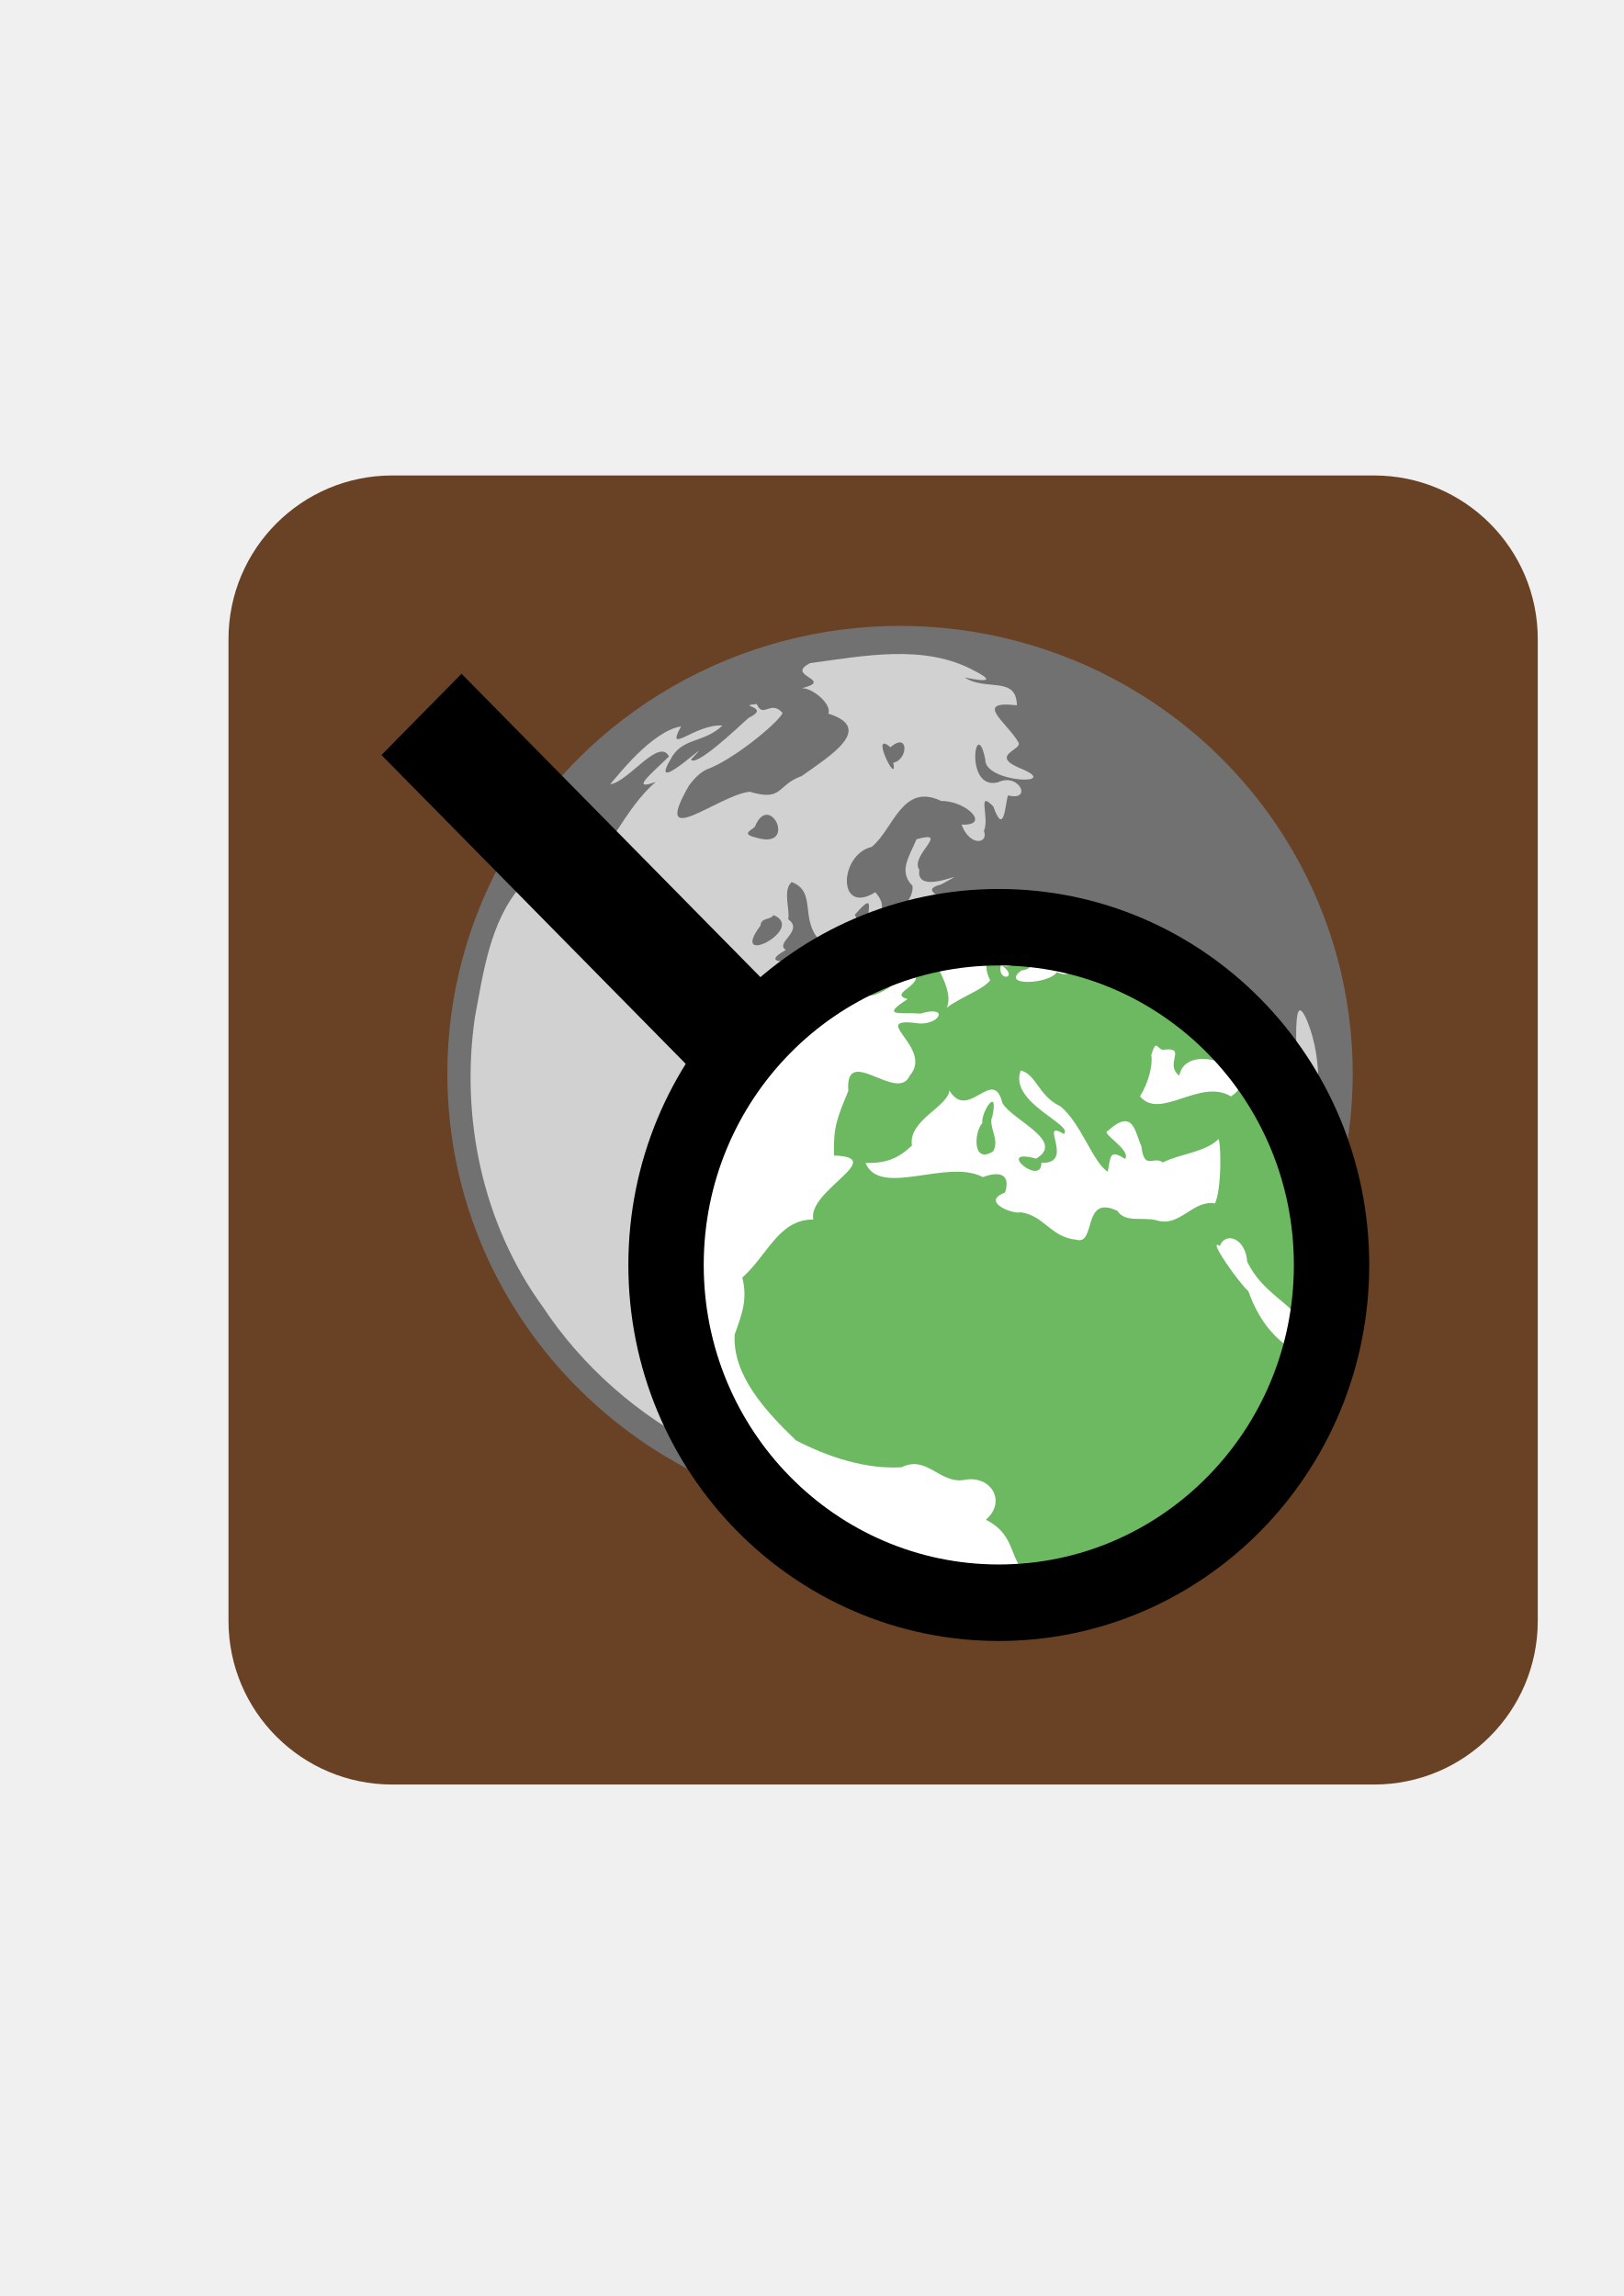
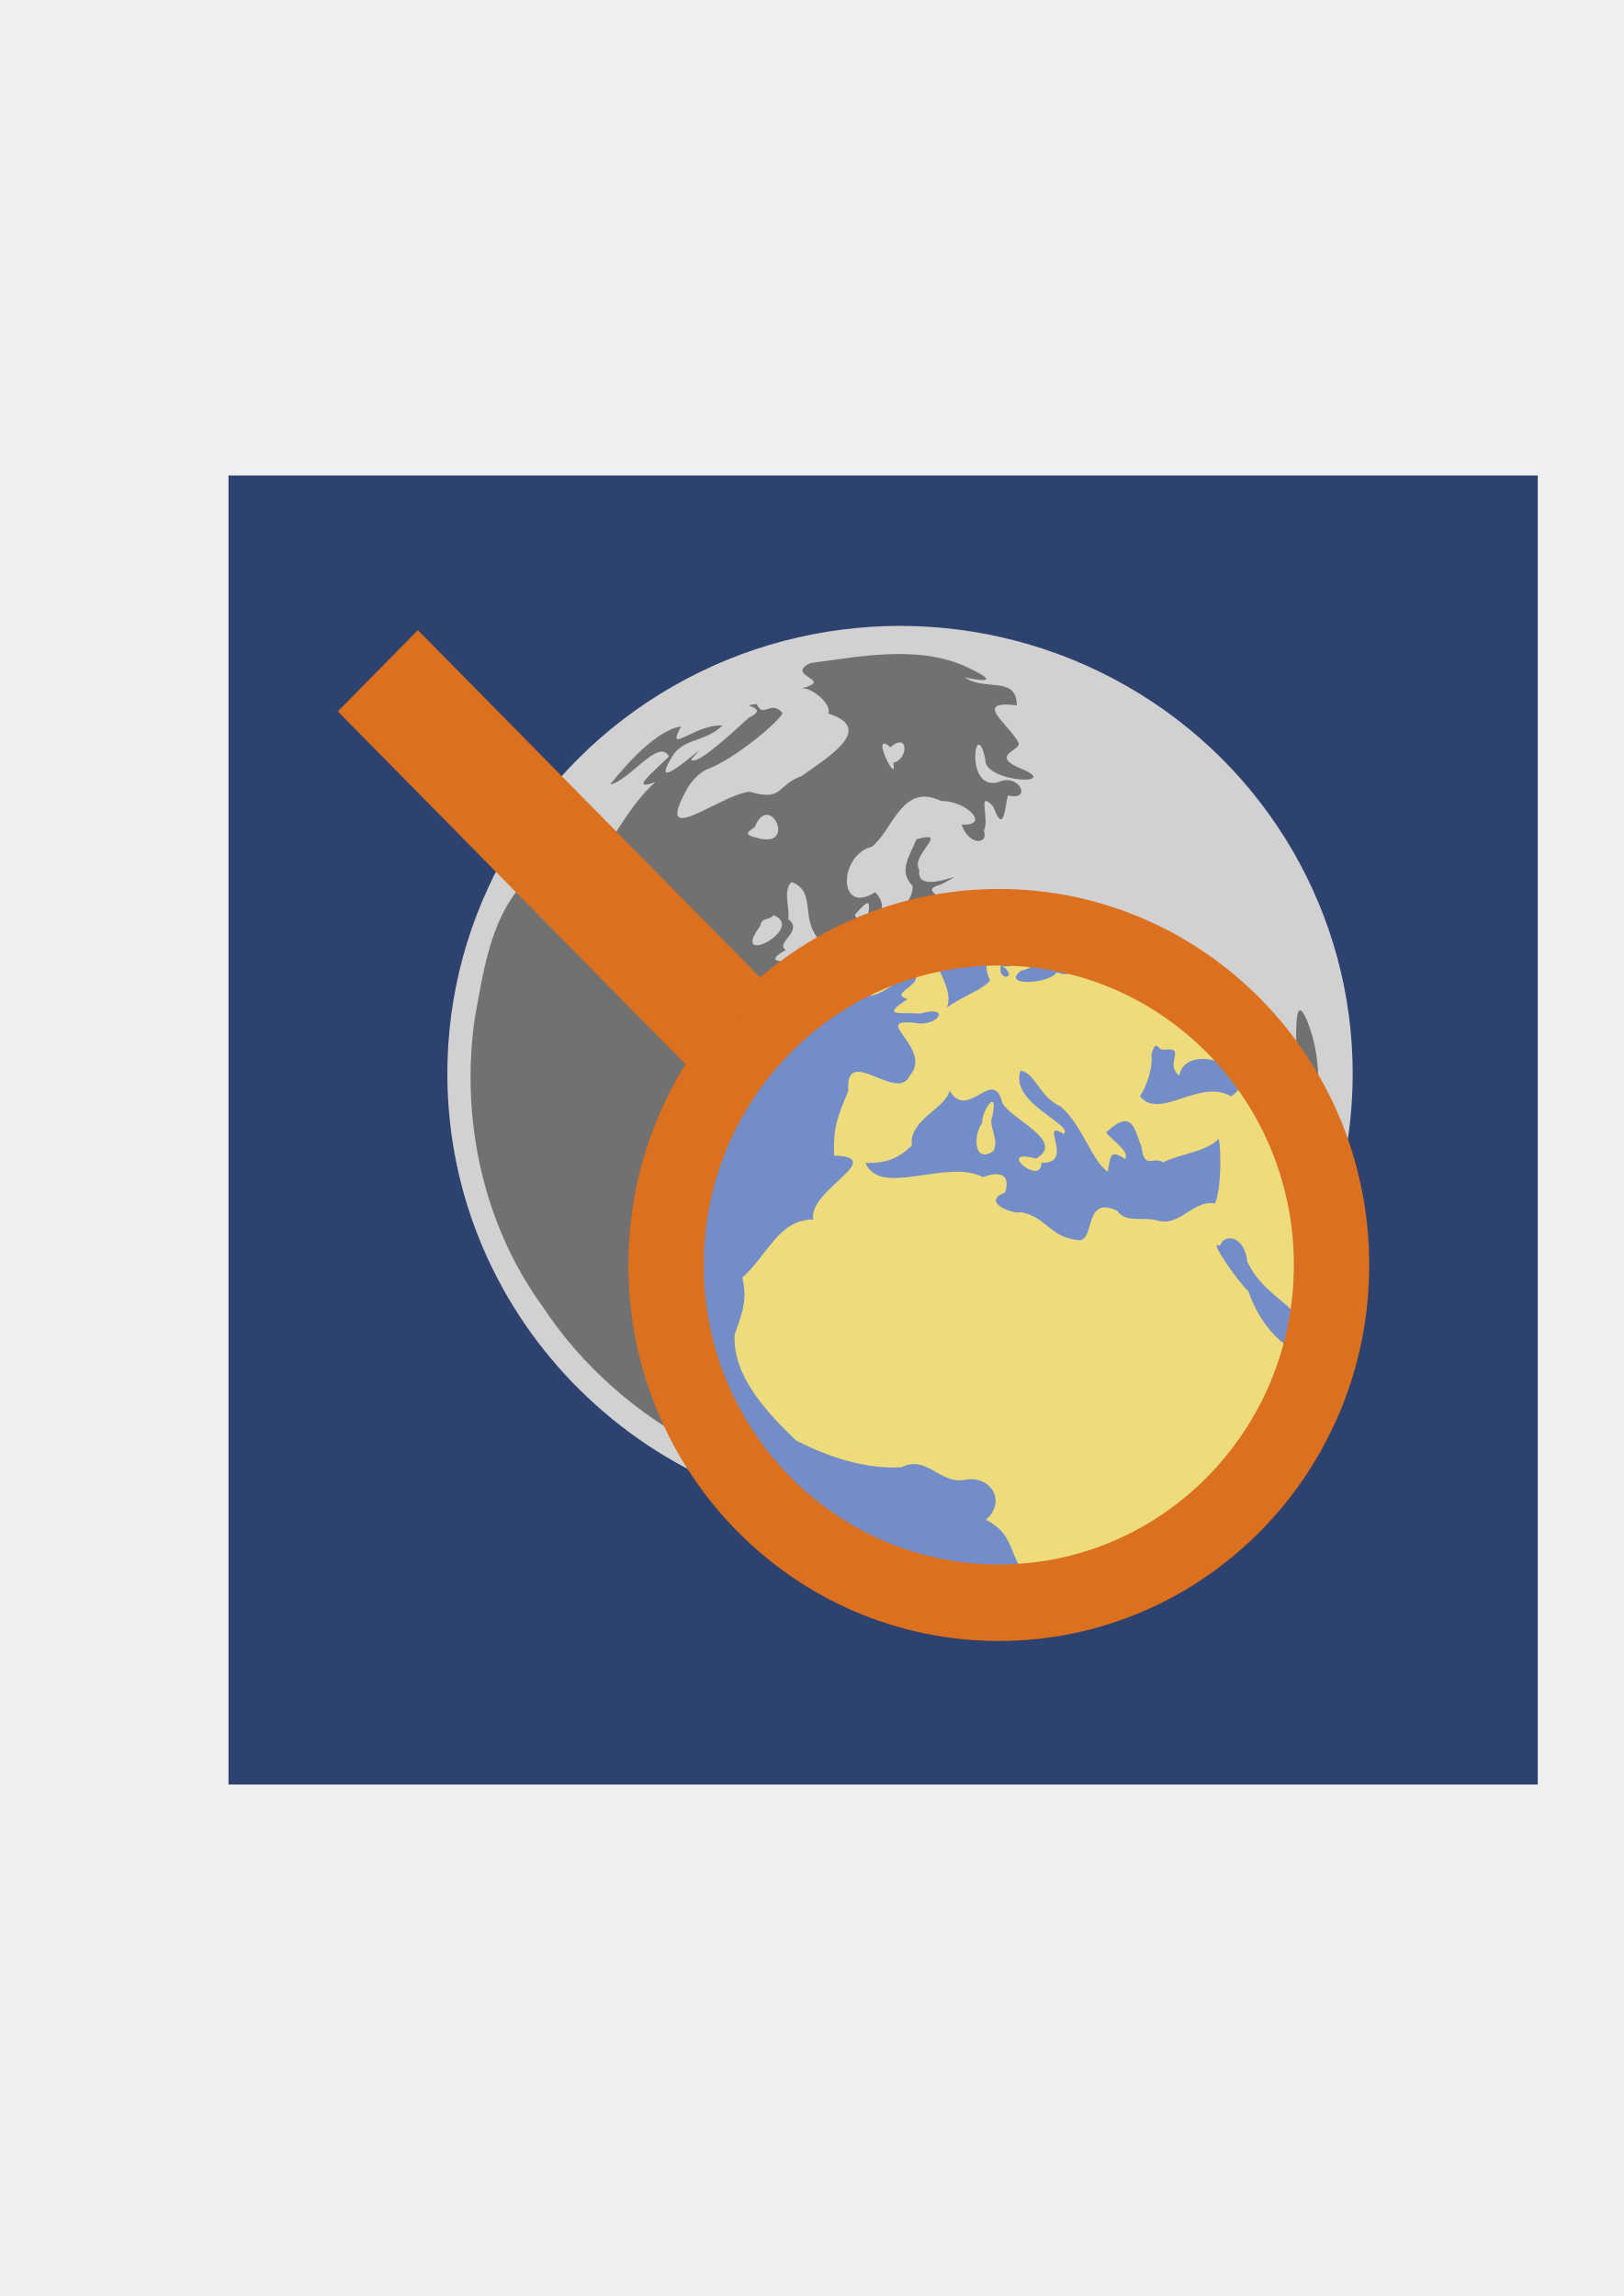
<svg xmlns="http://www.w3.org/2000/svg" width="744.094" height="1052.362" id="svg2" version="1.1">
  <defs id="defs4">
    <marker id="ArrowStart" viewBox="0 0 10 10" orient="auto" markerHeight="3" markerWidth="4" refY="5" refX="10" markerUnits="strokeWidth">
      <path id="path10" d="M 10,0 0,5 10,10 z" />
    </marker>
    <marker id="ArrowEnd" viewBox="0 0 10 10" orient="auto" markerHeight="3" markerWidth="4" refY="5" refX="0" markerUnits="strokeWidth">
      <path id="path7" d="M 0,0 10,5 0,10 z" />
    </marker>
    <linearGradient id="linearGradient3783">
      <stop offset="0" style="stop-color:#deaa87;stop-opacity:0.498" id="stop3791" />
      <stop offset="1" style="stop-color:#d8c3b4;stop-opacity:0.047" id="stop3787" />
    </linearGradient>
    <clipPath clipPathUnits="userSpaceOnUse" id="clipPath4544">
      <path transform="matrix(2.365211,0,0,2.38763,641.5752,-658.6787)" d="m -15.629,520.201 a 60.171,60.171 0 1 1 -120.342,0 60.171,60.171 0 1 1 120.342,0 z" id="path4546" style="color:#000000;fill:#5aaba2;fill-opacity:1;fill-rule:evenodd;stroke:none;stroke-width:1px;marker:none;visibility:visible;display:inline;overflow:visible;enable-background:accumulate" />
    </clipPath>
-     <clipPath clipPathUnits="userSpaceOnUse" id="clipPath3852">
-       <path style="color:#000000;fill:#6db961;fill-opacity:1;fill-rule:evenodd;stroke:none;stroke-width:1px;marker:none;visibility:visible;display:inline;overflow:visible;enable-background:accumulate" id="path3854" d="m 115.653,542.863 a 131.282,131.282 0 1 1 -262.564,0 131.282,131.282 0 1 1 262.564,0 z" transform="matrix(1.053571,0,0,1.053571,474.1848,7.071054)" />
+     <clipPath clipPathUnits="userSpaceOnUse" id="clipPath3829">
+       <path style="color:#000000;fill:#eddb7c;fill-opacity:1;fill-rule:evenodd;stroke:none;stroke-width:1px;marker:none;visibility:visible;display:inline;overflow:visible;enable-background:accumulate" id="path3831" d="m 115.653,542.863 a 131.282,131.282 0 1 1 -262.564,0 131.282,131.282 0 1 1 262.564,0 z" transform="matrix(1.053571,0,0,1.053571,474.1848,7.071054)" />
    </clipPath>
  </defs>
  <g id="layer1">
-     <rect style="fill:#694225;fill-opacity:1;fill-rule:evenodd;stroke:none" id="rect4431" width="600" height="600" x="104.713" y="217.93" rx="75" ry="75" />
+     <rect style="fill:#2e426f;fill-opacity:1;fill-rule:evenodd;stroke:none" id="rect4431" width="600" height="600" x="104.713" y="217.93" />
    <g style="fill-rule:evenodd" transform="matrix(1.25,0,0,1.25,-1279.868,38.84879)" id="g18" />
-     <g id="g3920">
-       <g id="g4598">
-         <path d="m 619.904,492.487 a 207.452,205.163 0 0 1 -414.903,0 207.452,205.163 0 1 1 414.903,0 z" id="path6818" style="fill:#717171;fill-opacity:1;fill-rule:nonzero;stroke:none" />
-         <path style="fill:#d1d1d1;fill-opacity:1;fill-rule:evenodd;stroke:none" d="m 354.473,419.431 c 15.371,6.235 -20.924,24.814 -5.97,4.821 0.366,-3.912 4.359,-2.372 5.97,-4.821 z m -30.777,-66.684 c 12.669,-4.551 33.579,-22.119 34.938,-25.963 -5.64,-6.31 -8.766,2.861 -11.861,-4.118 -10.128,0.968 7.268,1.126 -3.717,6.365 -6.459,5.891 -24.29,22.66 -26.381,19.066 14.335,-14.722 -20.396,18.826 -9.529,0.213 5.287,-10.571 15.253,-7.441 23.943,-15.777 -12.576,-0.837 -26.461,14.175 -18.979,0.413 -13.534,2.158 -29.682,23.406 -32.488,26.533 8.343,-1.071 22.383,-21.637 26.963,-12.757 -7.741,7.591 -18.295,16.11 -6.13,11.693 -13.732,11.645 -23.211,34.589 -33.778,43.907 -8.041,-7.162 18.105,-18.636 0.917,-14.673 -8.53,-3.865 -2.997,18.465 -13.398,10.546 8.761,-13.678 -12.986,1.345 -15.335,7.759 -14.312,16.476 -17.334,39.63 -21.233,60.349 -6.683,46.146 3.525,94.627 31.065,132.605 36.565,55.372 102.86,89.324 169.242,85.507 -8.921,-2.031 -24.111,-16.394 -9.317,-21.617 -4.69,-7.787 -16.257,-20.004 -15.192,-25.643 5.029,-18.004 -22.23,-11.778 -32.082,-18.911 -16.93,3.227 -36.632,-2.588 -49.548,-13.848 -14.457,-12.741 -24.923,-32.381 -15.811,-51.141 -3.271,-17.127 20.65,-26.817 27.662,-35.534 1.882,-7.04 25.183,-19.835 7.635,-20.849 0.581,-14.729 3.055,-43.2 23.697,-28.479 20.96,-1.676 -11.617,-30.428 12.9,-23.663 16.536,-8.658 -26.551,1.216 -7.707,-9.34 -5.444,-3.107 8.518,-8.736 1.027,-14.059 0.982,-4.301 -2.674,-13.204 1.581,-17.034 11.559,4.309 3.701,16.705 12.711,26.587 -3.8,15.402 22.575,-1.813 16.242,-11.577 11.5,-13.347 3.479,1.878 7.007,7.3 -1.614,-4.275 11.014,-8.01 2.39,-17.659 -17.479,10.865 -16.74,-17.098 -1.637,-20.804 9.922,-7.938 13.888,-29.666 31.854,-21.005 11.389,-0.195 23.031,11.377 9.313,10.819 3.655,10.135 12.563,8.863 10.234,2.888 2.755,-5.982 -3.399,-19.182 4.291,-11.21 4.959,13.861 5.385,-0.544 6.713,-5.082 11.481,2.926 5.124,-10.687 -4.594,-5.978 -15.655,3.887 -10.116,-31.724 -5.763,-10.472 -0.633,10.769 36.615,12.197 15.557,3.853 -13.633,-5.893 1.6,-8.233 -0.362,-11.667 -5.058,-8.994 -21.191,-19.363 -0.736,-17.022 -0.175,-13.699 -14.34,-6.329 -23.892,-12.758 4.184,0.904 17.102,3.37 4.34,-3.118 -23.025,-12.411 -50.506,-6.704 -75.129,-3.472 -12.097,5.947 11.563,7.601 -3.833,11.53 4.516,-0.279 13.754,7.049 12.151,11.642 21.664,6.816 0.022,19.813 -12.292,28.633 -11.577,4.124 -8.422,11.782 -23.805,7.156 -14.247,1.536 -45.678,28.121 -27.749,-2.905 2.14,-2.863 4.651,-5.619 7.904,-7.229 z m 180.673,303.782 c 5.543,-8.981 17.376,-24.499 26.877,-23.274 -5.554,10.558 -16.027,18.737 -26.877,23.274 z m 2.28,-14.249 c -5.077,16.206 -26.236,18.674 -37.036,30.34 -7.626,8.536 18.676,-4.519 23.255,-6.317 55.066,-25.616 97.844,-77.762 107.956,-138.157 3.425,-19.909 6.047,-40.827 -1.726,-60.069 -8.253,-19.676 -3.811,24.719 -4.684,32.186 2.716,8.623 -0.86,33.974 -7.121,12.9 -1.313,-14.267 -7.37,-11.053 -17.208,-17.936 -8.294,12.586 -20.938,12.195 -31.272,16.059 -8.312,-11.551 -19.027,-1.691 -5.975,5.301 9.795,8.228 15.255,-3.064 18.559,-6.723 18.227,11.802 -3.512,34.818 -10.556,48.72 -7.068,9.487 -23.781,25.365 -24.825,4.199 -12.328,-9.112 -20.343,-22.803 -28.889,-33.402 -13.491,6.438 12.628,22.981 14.316,34.618 11.625,10.528 26.328,27.232 37.681,7.177 15.453,-13.613 -0.239,19.582 -5.2,24.199 -7.297,15.569 -30.264,29.087 -27.275,46.905 z m -28.498,-4.559 c 15,-0.508 6.308,-18.455 0.871,-3.005 l -0.871,3.005 z M 408.048,342.488 c 8.632,-7.307 8.088,5.831 1.321,7.097 2.21,11.49 -11.134,-15.51 -1.321,-7.097 z m 11.969,42.176 c -3.541,8.337 -8.329,14.763 -1.844,21.35 1.449,11.709 -28.288,25.778 -4.044,21.622 9.901,-0.117 10.994,-6.886 13.284,-14.086 10.118,-1.881 -7.958,-5.076 3.905,-8.182 18.29,-9.965 -12.185,6.864 -10.016,-6.693 -4.573,-6.532 14.689,-18.428 -1.286,-14.011 z m 35.968,72.635 c -6.308,14.134 -2.101,24.745 14.293,16.38 8.272,-2.618 30.188,1.396 15.829,-12.03 -12.63,-9.596 -22.143,11.398 -22.658,-6.464 -3.695,2.163 -6.544,-5.326 -7.463,2.114 z m 59.783,17.417 c 17.815,6.43 13.859,-11.467 3.712,-18.199 -6.51,-6.573 -12.251,-10.347 -8.191,-20.128 -19.92,3.422 -5.635,24.193 5.242,28.527 0.185,3.287 -0.556,6.533 -0.763,9.801 z m -121.969,20.518 c -16.425,6.489 4.534,-35.148 -0.63,-10.659 0.524,3.441 2.695,7.311 0.63,10.659 z m -50.155,4.56 c 13.677,13.222 37.031,-1.036 53.874,4.973 3.331,6.432 -8.172,14.769 7.111,14.405 11.422,5.361 26.851,19.341 30.719,-1.293 14.933,5.297 44.42,8.371 47.522,-11.712 1.61,-11.306 1.016,-19.823 -10.879,-10.489 -12.364,7.478 -21.746,2.919 -23.675,-11.021 -14.574,-3.09 -6.311,7.522 -2.634,13.566 -8.082,-8.203 -5.078,12.776 -10.984,0.477 -6.333,-12.419 -21.222,-32.013 -30.593,-32.93 -0.306,13.627 25.01,18.457 14.34,26.115 5.788,12.883 -22.124,10.714 -10.416,5.575 17.244,-4.81 -12.533,-18.287 -14.309,-26.48 -9.754,8.213 -17.105,-3.702 -22.505,7.437 -10.864,8.167 -9.621,23.929 -27.571,21.377 z m 2.28,-120.829 c 6.856,-16.906 19.978,10.978 0.456,4.906 -6.961,-1.626 -2.004,-3.267 -0.456,-4.906 z" id="path6822" />
-       </g>
-       <g id="g3912">
-         <g id="g3856">
-           <g clip-path="url(#clipPath3852)" id="g3840">
-             <path style="fill:#6db961;fill-opacity:1;fill-rule:nonzero;stroke:none" id="path3001" d="m 690.039,524.493 a 213.515,211.22 0 0 1 -427.03,0 213.515,211.22 0 1 1 427.03,0 z" />
-             <path style="fill:#ffffff;fill-opacity:1;fill-rule:evenodd;stroke:none" id="path16" d="m 409.269,439.315 c 19.243,6.005 -21.897,25.888 -8.692,12.337 3.48,-4.441 -1.295,-9.865 7.307,-10.806 l 0.556,-1.082 0.83,-0.45 z m -35.876,-77.773 c 14.031,-4.209 15.183,-11.022 29.313,-17.591 2.92,-6.869 9.569,-9.408 15.199,-12.987 -12.722,2.361 -2.54,-9.3 -15.374,0.634 5.488,-9.474 -17.392,-3.041 -1.236,-3.293 -7.977,9.034 -24.83,23.564 -37.426,30.87 -2.19,-1.535 16.063,-16.678 0.198,-3.961 -4.997,9.095 -20.549,12.287 -9.967,1.154 7.6,-4.043 4.725,-13.46 10.703,-8.023 9.867,-4.253 7.619,-5.299 17.207,-10.378 -8.087,-1.93 -18.775,6.843 -27.22,8.95 22.31,-18.344 -14.097,-3.101 -18.779,7.801 -8.21,8.273 -27.744,25.261 -8.497,10.575 4.56,2.459 28.321,-25.334 25.932,-10.777 -5.283,4.83 -7.254,8.984 -13.381,12.183 -9.886,10.556 19.671,-9.303 1.483,5.512 -12.092,8.045 -10.328,23.942 -22.383,31.492 -7.917,2.446 -10.125,22.842 -12.238,15.659 -10.912,-10.048 22.321,-18.727 3.35,-17.869 -1.442,-3.747 -2.427,5.785 -6.644,-0.068 -5.215,7.108 1.191,16.585 -8.959,14.713 -9.498,0.075 12.662,-10.677 -4.538,-7.624 -2.694,-1.283 -7.031,5.697 -11.355,11.468 -12.407,9.072 -16.49,22.853 -21.302,38.237 -13.978,44.692 -13.505,104.012 4.351,146.082 39.288,92.565 124.197,148.165 221.411,144.064 -9.145,-3.757 -30.004,-16.853 -10.86,-25.212 -10.828,-7.585 -5.754,-19.066 -20.595,-26.589 9.817,-8.454 2.141,-20.868 -10.216,-18.201 -10.99,1.653 -16.875,-11.536 -28.359,-5.865 -16.166,1.071 -33.771,-4.662 -48.46,-12.321 -13.869,-13.302 -29.116,-29.856 -28.085,-48.482 3.648,-10.063 5.93,-16.536 3.506,-26.141 11.657,-10.316 16.699,-26.695 32.554,-26.589 -2.886,-13.198 34.561,-28.511 9.508,-29.332 -0.43,-12.904 1.264,-16.882 6.519,-29.611 -1.614,-21.914 22.437,5.714 28.125,-6.952 11.468,-13.036 -20.544,-27.505 4.693,-23.931 9.712,0.126 13.022,-8.439 0.318,-4.565 -9.815,-0.697 -18.544,1.581 -5.979,-6.647 -10.143,-2.94 11.541,-7.064 0.827,-13.889 -0.579,-3.916 4.455,-5.52 -0.817,-5.055 -2.691,-3.681 7.776,-8.556 -1.276,-10.685 4.8,-13.747 4.214,-2.491 7.403,-4.356 3.882,-0.767 8.818,4.339 2.525,10.074 5.428,9.841 12.512,21.05 9.276,27.9 5.744,-4.591 16.784,-8.315 19.931,-12.629 -8.428,-15.799 16.981,-23.513 5.675,-9.267 -4.557,10.597 8.347,8.933 -0.061,2.719 6.845,1.574 11.185,-5.451 5.144,-12.988 -1.1,-10.549 -13.095,9.084 -15.605,-3.341 -7.827,-18.817 20.541,-21.524 23.961,-37.54 -6.793,1.492 16.085,-21.038 25.984,-10.543 10.931,0.525 32.466,13.748 9.923,11.072 0.661,-0.744 3.421,12.068 11.076,10.444 8.652,2.043 -5.883,-6.228 1.786,-5.529 -1.626,-6.261 5.717,-10.373 -2.11,-15.488 12.957,-1.911 2.356,5.275 10.961,9.214 8.919,6.041 -5.252,-20.595 7.641,-10.543 16.297,-17.268 -19.25,-1.115 -19.891,-16.85 -7.213,-12.258 4.257,-21.376 4.155,-4.52 3.106,12.217 17.081,8.686 26.618,10.47 4.263,0.856 -22.327,-11.564 -13.675,-15.689 6.16,-1.947 8.552,0.009 4.77,-3.895 -2.566,-4.496 -7.778,-9.822 -10.235,-14.484 -16.201,-9.044 20.032,-0.17 7.596,-9.54 -5.448,0.17 4.417,-9.698 -9.294,-7.473 -9.725,6.327 -27.496,-10.586 -8.712,-1.027 14.562,1.186 -15.124,-12.361 -22.342,-13.229 -23.207,-2.791 -41.606,-0.482 -64.243,2.427 -12.428,1.597 -10.331,10.545 -1.043,8.666 -2.511,7.185 -15.122,5.238 -1.625,5.854 -8.475,3.588 17.424,4.641 5.611,12.093 6.972,3.289 17.984,8.689 10.487,10.075 14.973,-0.357 -10.699,12.097 -11.407,18.364 -10.155,4.04 -18.862,14.907 -22.984,10.792 7.569,5.823 -7.329,6.874 -11.423,4.589 -10.146,-3.655 -24.607,6.427 -34.584,13.335 -17.75,12.308 -5.696,-19.629 7.462,-25.914 l 0,0 z m 210.603,354.299 c 5.647,-11.673 16.138,-19.542 27.029,-28.112 13.926,-5.122 -9.298,19.723 -17.077,22.76 -3.101,2.138 -6.175,4.5 -9.952,5.352 z m 2.658,-16.619 c -1.505,16.66 -25.442,17.105 -33.103,29.364 -7.749,3.879 -24.318,14.832 -4.755,7.711 50.054,-18.22 76.644,-44.392 92.786,-60.96 36.898,-37.872 60.111,-95.202 58.776,-157.62 -1.755,-4.565 -10.267,-44.662 -11.454,-25.636 -0.138,20.111 -0.603,40.306 1.072,60.311 -5.742,26.752 -13.938,-31.26 -15.517,-16.533 -5.884,-1.422 -6.549,-4.534 -13.861,-8.143 -5.342,8.117 -17.257,18.28 -24.728,12.168 -5.15,15.752 -18.348,2.254 -23.307,-1.524 -12.537,10.635 17.8,22.625 21.146,14.366 4.039,-12.291 1.544,-9.662 9.208,-5.06 9.739,2.065 1.62,20.684 -1.333,29.15 -7.958,10.671 -11.951,25.798 -25.165,34.504 -7.518,9.838 -17.241,15.172 -17.143,-2.499 -8.937,-12.941 -20.483,-15.849 -27.721,-30.509 -0.779,-10.935 -9.984,-13.904 -12.555,-7.244 -6.23,-4.094 9.349,17.712 13.075,20.704 5.731,16.316 16.217,27.602 32.517,32.338 1.333,21.91 35.46,-33.726 26.742,-4.974 -6.208,21.433 -22.997,36.722 -34.405,55.182 -6.655,7.618 -15.798,16.633 -10.275,24.905 z m -33.219,-5.317 c 7.189,0.252 16.671,-12.09 7.611,-11.041 -6.158,0.142 -5.97,6.775 -7.611,11.041 z M 471.719,349.577 c 5.876,-8.62 11.45,1.476 5.818,1.977 7.005,8.004 -5.992,-2.683 -4.246,10.065 -2.047,-0.759 -11.073,-20.098 -1.572,-12.041 z m 13.952,49.19 c 1.401,8.756 -15.947,14.577 -1.329,21.272 -1.523,8.974 -8.571,24.458 -16.194,24.738 -10.227,7.351 12.514,6.471 16.163,0.815 8.409,3.513 6.488,-3.749 8.163,-8.302 -3.644,-10.23 12.293,0.948 3.392,-11.147 -9.066,7.832 5.777,-8.656 11.591,-6.104 -2.657,-6.898 -21.698,10.974 -18.465,-3.324 -12.363,-8.178 19.628,-23.191 -3.321,-17.948 z m 41.926,84.714 c 0.79,4.883 -1.351,12.946 -5.177,19.026 9.246,11.165 27.531,-8.502 41.68,0.014 17.32,-10.868 -20.441,-26.801 -23.659,-9.507 -7.212,-5.535 4.17,-13.381 -7.531,-11.837 -2.882,-0.497 -2.915,-5.224 -5.312,2.304 z m 69.687,20.314 c 11.561,6.308 24.008,-5.649 9.954,-13.044 -6.106,-7.864 -7.916,-14.358 -16.242,-17.826 -4.21,-1.725 9.133,-20.394 -5.2,-11.817 -9.974,4.56 -5.077,18.1 0.356,22.311 14.136,8.767 12.689,3.774 11.132,20.375 z M 455.11,527.724 c -9.483,6.023 -8.818,-8.691 -4.944,-12.997 -0.708,-4.851 7.576,-17.453 4.613,-3.063 -2.161,4.424 3.581,10.743 0.332,16.059 z m -58.464,5.318 c 6.652,16.048 37.506,-2.192 53.76,6.482 7.825,-2.92 12.896,-1.277 10.146,7.13 -11.266,4.077 3.445,10.016 7.181,8.987 10.896,1.481 13.588,11.352 25.466,12.583 9.299,2.775 2.515,-21.118 18.901,-13.209 3.468,5.494 11.208,2.718 17.672,4.223 10.916,3.698 16.641,-9.469 27.032,-7.639 3.572,-8.18 2.542,-32.824 1.221,-29.129 -6.318,5.74 -16.68,6.207 -25.168,10.332 -4.328,-3.272 -8.428,4.06 -9.834,-7.505 -2.962,-6.375 -3.539,-17.756 -15.429,-6.879 -3.485,0.753 10.988,8.667 7.992,12.792 -7.297,-4.774 -6.578,-0.94 -7.924,5.82 -6.75,-4.077 -12.053,-21.883 -21.59,-29.869 -10.261,-4.866 -11.085,-14.722 -18.302,-16.517 -5.601,14.782 24.539,24.811 19.747,29.099 -12.014,-7.359 5.624,13.822 -10.267,13.211 0.106,11.29 -21.63,-7.2 -2.416,-1.907 13.665,-8.069 -10.967,-17.619 -15.436,-25.414 -4.282,-17.355 -15.607,8.645 -24.313,-5.793 -0.91,7.666 -18.944,13.544 -17.179,25.224 -6.435,6.044 -11.751,8.146 -21.26,7.977 z m 2.658,-140.923 c 0.522,0.142 7.964,-12.624 6.976,-4.986 17.736,2.263 -0.95,19.133 -10.297,7.645 1.107,-0.886 2.214,-1.773 3.321,-2.659 z" />
-           </g>
-           <path mask="none" style="color:#000000;fill:none;stroke:#000000;stroke-width:20;stroke-linecap:butt;stroke-linejoin:miter;stroke-miterlimit:4;stroke-opacity:1;stroke-dasharray:none;stroke-dashoffset:0;marker:none;visibility:visible;display:inline;overflow:visible;enable-background:accumulate;fill-opacity:1" id="path5642" d="m 339.145,551.459 a 88.303,88.303 0 1 1 -176.606,0 88.303,88.303 0 1 1 176.606,0 z" transform="matrix(0,-1.753124,-1.726898,0,1410.032,1019.555)" />
-         </g>
-         <rect transform="matrix(0.701758,-0.7124154,-0.701758,-0.7124154,0,0)" y="-578.15" x="-100.971" height="193.367" width="17.579" id="rect5646" style="fill:none;stroke:#000000;stroke-width:34.702;stroke-miterlimit:4;stroke-opacity:1;stroke-dasharray:none" mask="none" />
-       </g>
+     <path d="m 619.904,492.487 a 207.452,205.163 0 0 1 -414.903,0 207.452,205.163 0 1 1 414.903,0 z" id="path6818" style="fill:#d1d1d1;fill-opacity:1;fill-rule:nonzero;stroke:none" />
+     <path style="fill:#717171;fill-opacity:1;fill-rule:evenodd;stroke:none" d="m 354.473,419.431 c 15.371,6.235 -20.924,24.814 -5.97,4.821 0.366,-3.912 4.359,-2.372 5.97,-4.821 z m -30.777,-66.684 c 12.669,-4.551 33.579,-22.119 34.938,-25.963 -5.64,-6.31 -8.766,2.861 -11.861,-4.118 -10.128,0.968 7.268,1.126 -3.717,6.365 -6.459,5.891 -24.29,22.66 -26.381,19.066 14.335,-14.722 -20.396,18.826 -9.529,0.213 5.287,-10.571 15.253,-7.441 23.943,-15.777 -12.576,-0.837 -26.461,14.175 -18.979,0.413 -13.534,2.158 -29.682,23.406 -32.488,26.533 8.343,-1.071 22.383,-21.637 26.963,-12.757 -7.741,7.591 -18.295,16.11 -6.13,11.693 -13.732,11.645 -23.211,34.589 -33.778,43.907 -8.041,-7.162 18.105,-18.636 0.917,-14.673 -8.53,-3.865 -2.997,18.465 -13.398,10.546 8.761,-13.678 -12.986,1.345 -15.335,7.759 -14.312,16.476 -17.334,39.63 -21.233,60.349 -6.683,46.146 3.525,94.627 31.065,132.605 36.565,55.372 102.86,89.324 169.242,85.507 -8.921,-2.031 -24.111,-16.394 -9.317,-21.617 -4.69,-7.787 -16.257,-20.004 -15.192,-25.643 5.029,-18.004 -22.23,-11.778 -32.082,-18.911 -16.93,3.227 -36.632,-2.588 -49.548,-13.848 -14.457,-12.741 -24.923,-32.381 -15.811,-51.141 -3.271,-17.127 20.65,-26.817 27.662,-35.534 1.882,-7.04 25.183,-19.835 7.635,-20.849 0.581,-14.729 3.055,-43.2 23.697,-28.479 20.96,-1.676 -11.617,-30.428 12.9,-23.663 16.536,-8.658 -26.551,1.216 -7.707,-9.34 -5.444,-3.107 8.518,-8.736 1.027,-14.059 0.982,-4.301 -2.674,-13.204 1.581,-17.034 11.559,4.309 3.701,16.705 12.711,26.587 -3.8,15.402 22.575,-1.813 16.242,-11.577 11.5,-13.347 3.479,1.878 7.007,7.3 -1.614,-4.275 11.014,-8.01 2.39,-17.659 -17.479,10.865 -16.74,-17.098 -1.637,-20.804 9.922,-7.938 13.888,-29.666 31.854,-21.005 11.389,-0.195 23.031,11.377 9.313,10.819 3.655,10.135 12.563,8.863 10.234,2.888 2.755,-5.982 -3.399,-19.182 4.291,-11.21 4.959,13.861 5.385,-0.544 6.713,-5.082 11.481,2.926 5.124,-10.687 -4.594,-5.978 -15.655,3.887 -10.116,-31.724 -5.763,-10.472 -0.633,10.769 36.615,12.197 15.557,3.853 -13.633,-5.893 1.6,-8.233 -0.362,-11.667 -5.058,-8.994 -21.191,-19.363 -0.736,-17.022 -0.175,-13.699 -14.34,-6.329 -23.892,-12.758 4.184,0.904 17.102,3.37 4.34,-3.118 -23.025,-12.411 -50.506,-6.704 -75.129,-3.472 -12.097,5.947 11.563,7.601 -3.833,11.53 4.516,-0.279 13.754,7.049 12.151,11.642 21.664,6.816 0.022,19.813 -12.292,28.633 -11.577,4.124 -8.422,11.782 -23.805,7.156 -14.247,1.536 -45.678,28.121 -27.749,-2.905 2.14,-2.863 4.651,-5.619 7.904,-7.229 z m 180.673,303.782 c 5.543,-8.981 17.376,-24.499 26.877,-23.274 -5.554,10.558 -16.027,18.737 -26.877,23.274 z m 2.28,-14.249 c -5.077,16.206 -26.236,18.674 -37.036,30.34 -7.626,8.536 18.676,-4.519 23.255,-6.317 55.066,-25.616 97.844,-77.762 107.956,-138.157 3.425,-19.909 6.047,-40.827 -1.726,-60.069 -8.253,-19.676 -3.811,24.719 -4.684,32.186 2.716,8.623 -0.86,33.974 -7.121,12.9 -1.313,-14.267 -7.37,-11.053 -17.208,-17.936 -8.294,12.586 -20.938,12.195 -31.272,16.059 -8.312,-11.551 -19.027,-1.691 -5.975,5.301 9.795,8.228 15.255,-3.064 18.559,-6.723 18.227,11.802 -3.512,34.818 -10.556,48.72 -7.068,9.487 -23.781,25.365 -24.825,4.199 -12.328,-9.112 -20.343,-22.803 -28.889,-33.402 -13.491,6.438 12.628,22.981 14.316,34.618 11.625,10.528 26.328,27.232 37.681,7.177 15.453,-13.613 -0.239,19.582 -5.2,24.199 -7.297,15.569 -30.264,29.087 -27.275,46.905 z m -28.498,-4.559 c 15,-0.508 6.308,-18.455 0.871,-3.005 l -0.871,3.005 z M 408.048,342.488 c 8.632,-7.307 8.088,5.831 1.321,7.097 2.21,11.49 -11.134,-15.51 -1.321,-7.097 z m 11.969,42.176 c -3.541,8.337 -8.329,14.763 -1.844,21.35 1.449,11.709 -28.288,25.778 -4.044,21.622 9.901,-0.117 10.994,-6.886 13.284,-14.086 10.118,-1.881 -7.958,-5.076 3.905,-8.182 18.29,-9.965 -12.185,6.864 -10.016,-6.693 -4.573,-6.532 14.689,-18.428 -1.286,-14.011 z m 35.968,72.635 c -6.308,14.134 -2.101,24.745 14.293,16.38 8.272,-2.618 30.188,1.396 15.829,-12.03 -12.63,-9.596 -22.143,11.398 -22.658,-6.464 -3.695,2.163 -6.544,-5.326 -7.463,2.114 z m 59.783,17.417 c 17.815,6.43 13.859,-11.467 3.712,-18.199 -6.51,-6.573 -12.251,-10.347 -8.191,-20.128 -19.92,3.422 -5.635,24.193 5.242,28.527 0.185,3.287 -0.556,6.533 -0.763,9.801 z m -121.969,20.518 c -16.425,6.489 4.534,-35.148 -0.63,-10.659 0.524,3.441 2.695,7.311 0.63,10.659 z m -50.155,4.56 c 13.677,13.222 37.031,-1.036 53.874,4.973 3.331,6.432 -8.172,14.769 7.111,14.405 11.422,5.361 26.851,19.341 30.719,-1.293 14.933,5.297 44.42,8.371 47.522,-11.712 1.61,-11.306 1.016,-19.823 -10.879,-10.489 -12.364,7.478 -21.746,2.919 -23.675,-11.021 -14.574,-3.09 -6.311,7.522 -2.634,13.566 -8.082,-8.203 -5.078,12.776 -10.984,0.477 -6.333,-12.419 -21.222,-32.013 -30.593,-32.93 -0.306,13.627 25.01,18.457 14.34,26.115 5.788,12.883 -22.124,10.714 -10.416,5.575 17.244,-4.81 -12.533,-18.287 -14.309,-26.48 -9.754,8.213 -17.105,-3.702 -22.505,7.437 -10.864,8.167 -9.621,23.929 -27.571,21.377 z m 2.28,-120.829 c 6.856,-16.906 19.978,10.978 0.456,4.906 -6.961,-1.626 -2.004,-3.267 -0.456,-4.906 z" id="path6822" />
+     <g id="g3825" clip-path="url(#clipPath3829)">
+       <path d="m 690.039,524.493 a 213.515,211.22 0 0 1 -427.03,0 213.515,211.22 0 1 1 427.03,0 z" id="path3001" style="fill:#eddb7c;fill-opacity:1;fill-rule:nonzero;stroke:none" />
+       <path d="m 409.269,439.315 c 19.243,6.005 -21.897,25.888 -8.692,12.337 3.48,-4.441 -1.295,-9.865 7.307,-10.806 l 0.556,-1.082 0.83,-0.45 z m -35.876,-77.773 c 14.031,-4.209 15.183,-11.022 29.313,-17.591 2.92,-6.869 9.569,-9.408 15.199,-12.987 -12.722,2.361 -2.54,-9.3 -15.374,0.634 5.488,-9.474 -17.392,-3.041 -1.236,-3.293 -7.977,9.034 -24.83,23.564 -37.426,30.87 -2.19,-1.535 16.063,-16.678 0.198,-3.961 -4.997,9.095 -20.549,12.287 -9.967,1.154 7.6,-4.043 4.725,-13.46 10.703,-8.023 9.867,-4.253 7.619,-5.299 17.207,-10.378 -8.087,-1.93 -18.775,6.843 -27.22,8.95 22.31,-18.344 -14.097,-3.101 -18.779,7.801 -8.21,8.273 -27.744,25.261 -8.497,10.575 4.56,2.459 28.321,-25.334 25.932,-10.777 -5.283,4.83 -7.254,8.984 -13.381,12.183 -9.886,10.556 19.671,-9.303 1.483,5.512 -12.092,8.045 -10.328,23.942 -22.383,31.492 -7.917,2.446 -10.125,22.842 -12.238,15.659 -10.912,-10.048 22.321,-18.727 3.35,-17.869 -1.442,-3.747 -2.427,5.785 -6.644,-0.068 -5.215,7.108 1.191,16.585 -8.959,14.713 -9.498,0.075 12.662,-10.677 -4.538,-7.624 -2.694,-1.283 -7.031,5.697 -11.355,11.468 -12.407,9.072 -16.49,22.853 -21.302,38.237 -13.978,44.692 -13.505,104.012 4.351,146.082 39.288,92.565 124.197,148.165 221.411,144.064 -9.145,-3.757 -30.004,-16.853 -10.86,-25.212 -10.828,-7.585 -5.754,-19.066 -20.595,-26.589 9.817,-8.454 2.141,-20.868 -10.216,-18.201 -10.99,1.653 -16.875,-11.536 -28.359,-5.865 -16.166,1.071 -33.771,-4.662 -48.46,-12.321 -13.869,-13.302 -29.116,-29.856 -28.085,-48.482 3.648,-10.063 5.93,-16.536 3.506,-26.141 11.657,-10.316 16.699,-26.695 32.554,-26.589 -2.886,-13.198 34.561,-28.511 9.508,-29.332 -0.43,-12.904 1.264,-16.882 6.519,-29.611 -1.614,-21.914 22.437,5.714 28.125,-6.952 11.468,-13.036 -20.544,-27.505 4.693,-23.931 9.712,0.126 13.022,-8.439 0.318,-4.565 -9.815,-0.697 -18.544,1.581 -5.979,-6.647 -10.143,-2.94 11.541,-7.064 0.827,-13.889 -0.579,-3.916 4.455,-5.52 -0.817,-5.055 -2.691,-3.681 7.776,-8.556 -1.276,-10.685 4.8,-13.747 4.214,-2.491 7.403,-4.356 3.882,-0.767 8.818,4.339 2.525,10.074 5.428,9.841 12.512,21.05 9.276,27.9 5.744,-4.591 16.784,-8.315 19.931,-12.629 -8.428,-15.799 16.981,-23.513 5.675,-9.267 -4.557,10.597 8.347,8.933 -0.061,2.719 6.845,1.574 11.185,-5.451 5.144,-12.988 -1.1,-10.549 -13.095,9.084 -15.605,-3.341 -7.827,-18.817 20.541,-21.524 23.961,-37.54 -6.793,1.492 16.085,-21.038 25.984,-10.543 10.931,0.525 32.466,13.748 9.923,11.072 0.661,-0.744 3.421,12.068 11.076,10.444 8.652,2.043 -5.883,-6.228 1.786,-5.529 -1.626,-6.261 5.717,-10.373 -2.11,-15.488 12.957,-1.911 2.356,5.275 10.961,9.214 8.919,6.041 -5.252,-20.595 7.641,-10.543 16.297,-17.268 -19.25,-1.115 -19.891,-16.85 -7.213,-12.258 4.257,-21.376 4.155,-4.52 3.106,12.217 17.081,8.686 26.618,10.47 4.263,0.856 -22.327,-11.564 -13.675,-15.689 6.16,-1.947 8.552,0.009 4.77,-3.895 -2.566,-4.496 -7.778,-9.822 -10.235,-14.484 -16.201,-9.044 20.032,-0.17 7.596,-9.54 -5.448,0.17 4.417,-9.698 -9.294,-7.473 -9.725,6.327 -27.496,-10.586 -8.712,-1.027 14.562,1.186 -15.124,-12.361 -22.342,-13.229 -23.207,-2.791 -41.606,-0.482 -64.243,2.427 -12.428,1.597 -10.331,10.545 -1.043,8.666 -2.511,7.185 -15.122,5.238 -1.625,5.854 -8.475,3.588 17.424,4.641 5.611,12.093 6.972,3.289 17.984,8.689 10.487,10.075 14.973,-0.357 -10.699,12.097 -11.407,18.364 -10.155,4.04 -18.862,14.907 -22.984,10.792 7.569,5.823 -7.329,6.874 -11.423,4.589 -10.146,-3.655 -24.607,6.427 -34.584,13.335 -17.75,12.308 -5.696,-19.629 7.462,-25.914 l 0,0 z m 210.603,354.299 c 5.647,-11.673 16.138,-19.542 27.029,-28.112 13.926,-5.122 -9.298,19.723 -17.077,22.76 -3.101,2.138 -6.175,4.5 -9.952,5.352 z m 2.658,-16.619 c -1.505,16.66 -25.442,17.105 -33.103,29.364 -7.749,3.879 -24.318,14.832 -4.755,7.711 50.054,-18.22 76.644,-44.392 92.786,-60.96 36.898,-37.872 60.111,-95.202 58.776,-157.62 -1.755,-4.565 -10.267,-44.662 -11.454,-25.636 -0.138,20.111 -0.603,40.306 1.072,60.311 -5.742,26.752 -13.938,-31.26 -15.517,-16.533 -5.884,-1.422 -6.549,-4.534 -13.861,-8.143 -5.342,8.117 -17.257,18.28 -24.728,12.168 -5.15,15.752 -18.348,2.254 -23.307,-1.524 -12.537,10.635 17.8,22.625 21.146,14.366 4.039,-12.291 1.544,-9.662 9.208,-5.06 9.739,2.065 1.62,20.684 -1.333,29.15 -7.958,10.671 -11.951,25.798 -25.165,34.504 -7.518,9.838 -17.241,15.172 -17.143,-2.499 -8.937,-12.941 -20.483,-15.849 -27.721,-30.509 -0.779,-10.935 -9.984,-13.904 -12.555,-7.244 -6.23,-4.094 9.349,17.712 13.075,20.704 5.731,16.316 16.217,27.602 32.517,32.338 1.333,21.91 35.46,-33.726 26.742,-4.974 -6.208,21.433 -22.997,36.722 -34.405,55.182 -6.655,7.618 -15.798,16.633 -10.275,24.905 z m -33.219,-5.317 c 7.189,0.252 16.671,-12.09 7.611,-11.041 -6.158,0.142 -5.97,6.775 -7.611,11.041 z M 471.719,349.577 c 5.876,-8.62 11.45,1.476 5.818,1.977 7.005,8.004 -5.992,-2.683 -4.246,10.065 -2.047,-0.759 -11.073,-20.098 -1.572,-12.041 z m 13.952,49.19 c 1.401,8.756 -15.947,14.577 -1.329,21.272 -1.523,8.974 -8.571,24.458 -16.194,24.738 -10.227,7.351 12.514,6.471 16.163,0.815 8.409,3.513 6.488,-3.749 8.163,-8.302 -3.644,-10.23 12.293,0.948 3.392,-11.147 -9.066,7.832 5.777,-8.656 11.591,-6.104 -2.657,-6.898 -21.698,10.974 -18.465,-3.324 -12.363,-8.178 19.628,-23.191 -3.321,-17.948 z m 41.926,84.714 c 0.79,4.883 -1.351,12.946 -5.177,19.026 9.246,11.165 27.531,-8.502 41.68,0.014 17.32,-10.868 -20.441,-26.801 -23.659,-9.507 -7.212,-5.535 4.17,-13.381 -7.531,-11.837 -2.882,-0.497 -2.915,-5.224 -5.312,2.304 z m 69.687,20.314 c 11.561,6.308 24.008,-5.649 9.954,-13.044 -6.106,-7.864 -7.916,-14.358 -16.242,-17.826 -4.21,-1.725 9.133,-20.394 -5.2,-11.817 -9.974,4.56 -5.077,18.1 0.356,22.311 14.136,8.767 12.689,3.774 11.132,20.375 z M 455.11,527.724 c -9.483,6.023 -8.818,-8.691 -4.944,-12.997 -0.708,-4.851 7.576,-17.453 4.613,-3.063 -2.161,4.424 3.581,10.743 0.332,16.059 z m -58.464,5.318 c 6.652,16.048 37.506,-2.192 53.76,6.482 7.825,-2.92 12.896,-1.277 10.146,7.13 -11.266,4.077 3.445,10.016 7.181,8.987 10.896,1.481 13.588,11.352 25.466,12.583 9.299,2.775 2.515,-21.118 18.901,-13.209 3.468,5.494 11.208,2.718 17.672,4.223 10.916,3.698 16.641,-9.469 27.032,-7.639 3.572,-8.18 2.542,-32.824 1.221,-29.129 -6.318,5.74 -16.68,6.207 -25.168,10.332 -4.328,-3.272 -8.428,4.06 -9.834,-7.505 -2.962,-6.375 -3.539,-17.756 -15.429,-6.879 -3.485,0.753 10.988,8.667 7.992,12.792 -7.297,-4.774 -6.578,-0.94 -7.924,5.82 -6.75,-4.077 -12.053,-21.883 -21.59,-29.869 -10.261,-4.866 -11.085,-14.722 -18.302,-16.517 -5.601,14.782 24.539,24.811 19.747,29.099 -12.014,-7.359 5.624,13.822 -10.267,13.211 0.106,11.29 -21.63,-7.2 -2.416,-1.907 13.665,-8.069 -10.967,-17.619 -15.436,-25.414 -4.282,-17.355 -15.607,8.645 -24.313,-5.793 -0.91,7.666 -18.944,13.544 -17.179,25.224 -6.435,6.044 -11.751,8.146 -21.26,7.977 z m 2.658,-140.923 c 0.522,0.142 7.964,-12.624 6.976,-4.986 17.736,2.263 -0.95,19.133 -10.297,7.645 1.107,-0.886 2.214,-1.773 3.321,-2.659 z" id="path16" style="fill:#738dc9;fill-opacity:1;fill-rule:evenodd;stroke:none" />
+     </g>
+     <g id="g3804">
+       <path mask="none" style="color:#000000;fill:none;stroke:#db701e;stroke-width:20;stroke-linecap:butt;stroke-linejoin:miter;stroke-miterlimit:4;stroke-opacity:1;stroke-dasharray:none;stroke-dashoffset:0;marker:none;visibility:visible;display:inline;overflow:visible;enable-background:accumulate" id="path5642" d="m 339.145,551.459 a 88.303,88.303 0 1 1 -176.606,0 88.303,88.303 0 1 1 176.606,0 z" transform="matrix(0,-1.753124,-1.726898,0,1410.032,1019.555)" />
+       <rect mask="none" style="fill:none;stroke:#db701f;stroke-width:34.702;stroke-miterlimit:4;stroke-opacity:1;stroke-dasharray:none" id="rect5646" width="17.579" height="193.367" x="-101.184" y="-549.863" transform="matrix(0.701758,-0.7124154,-0.701758,-0.7124154,0,0)" />
    </g>
  </g>
</svg>
